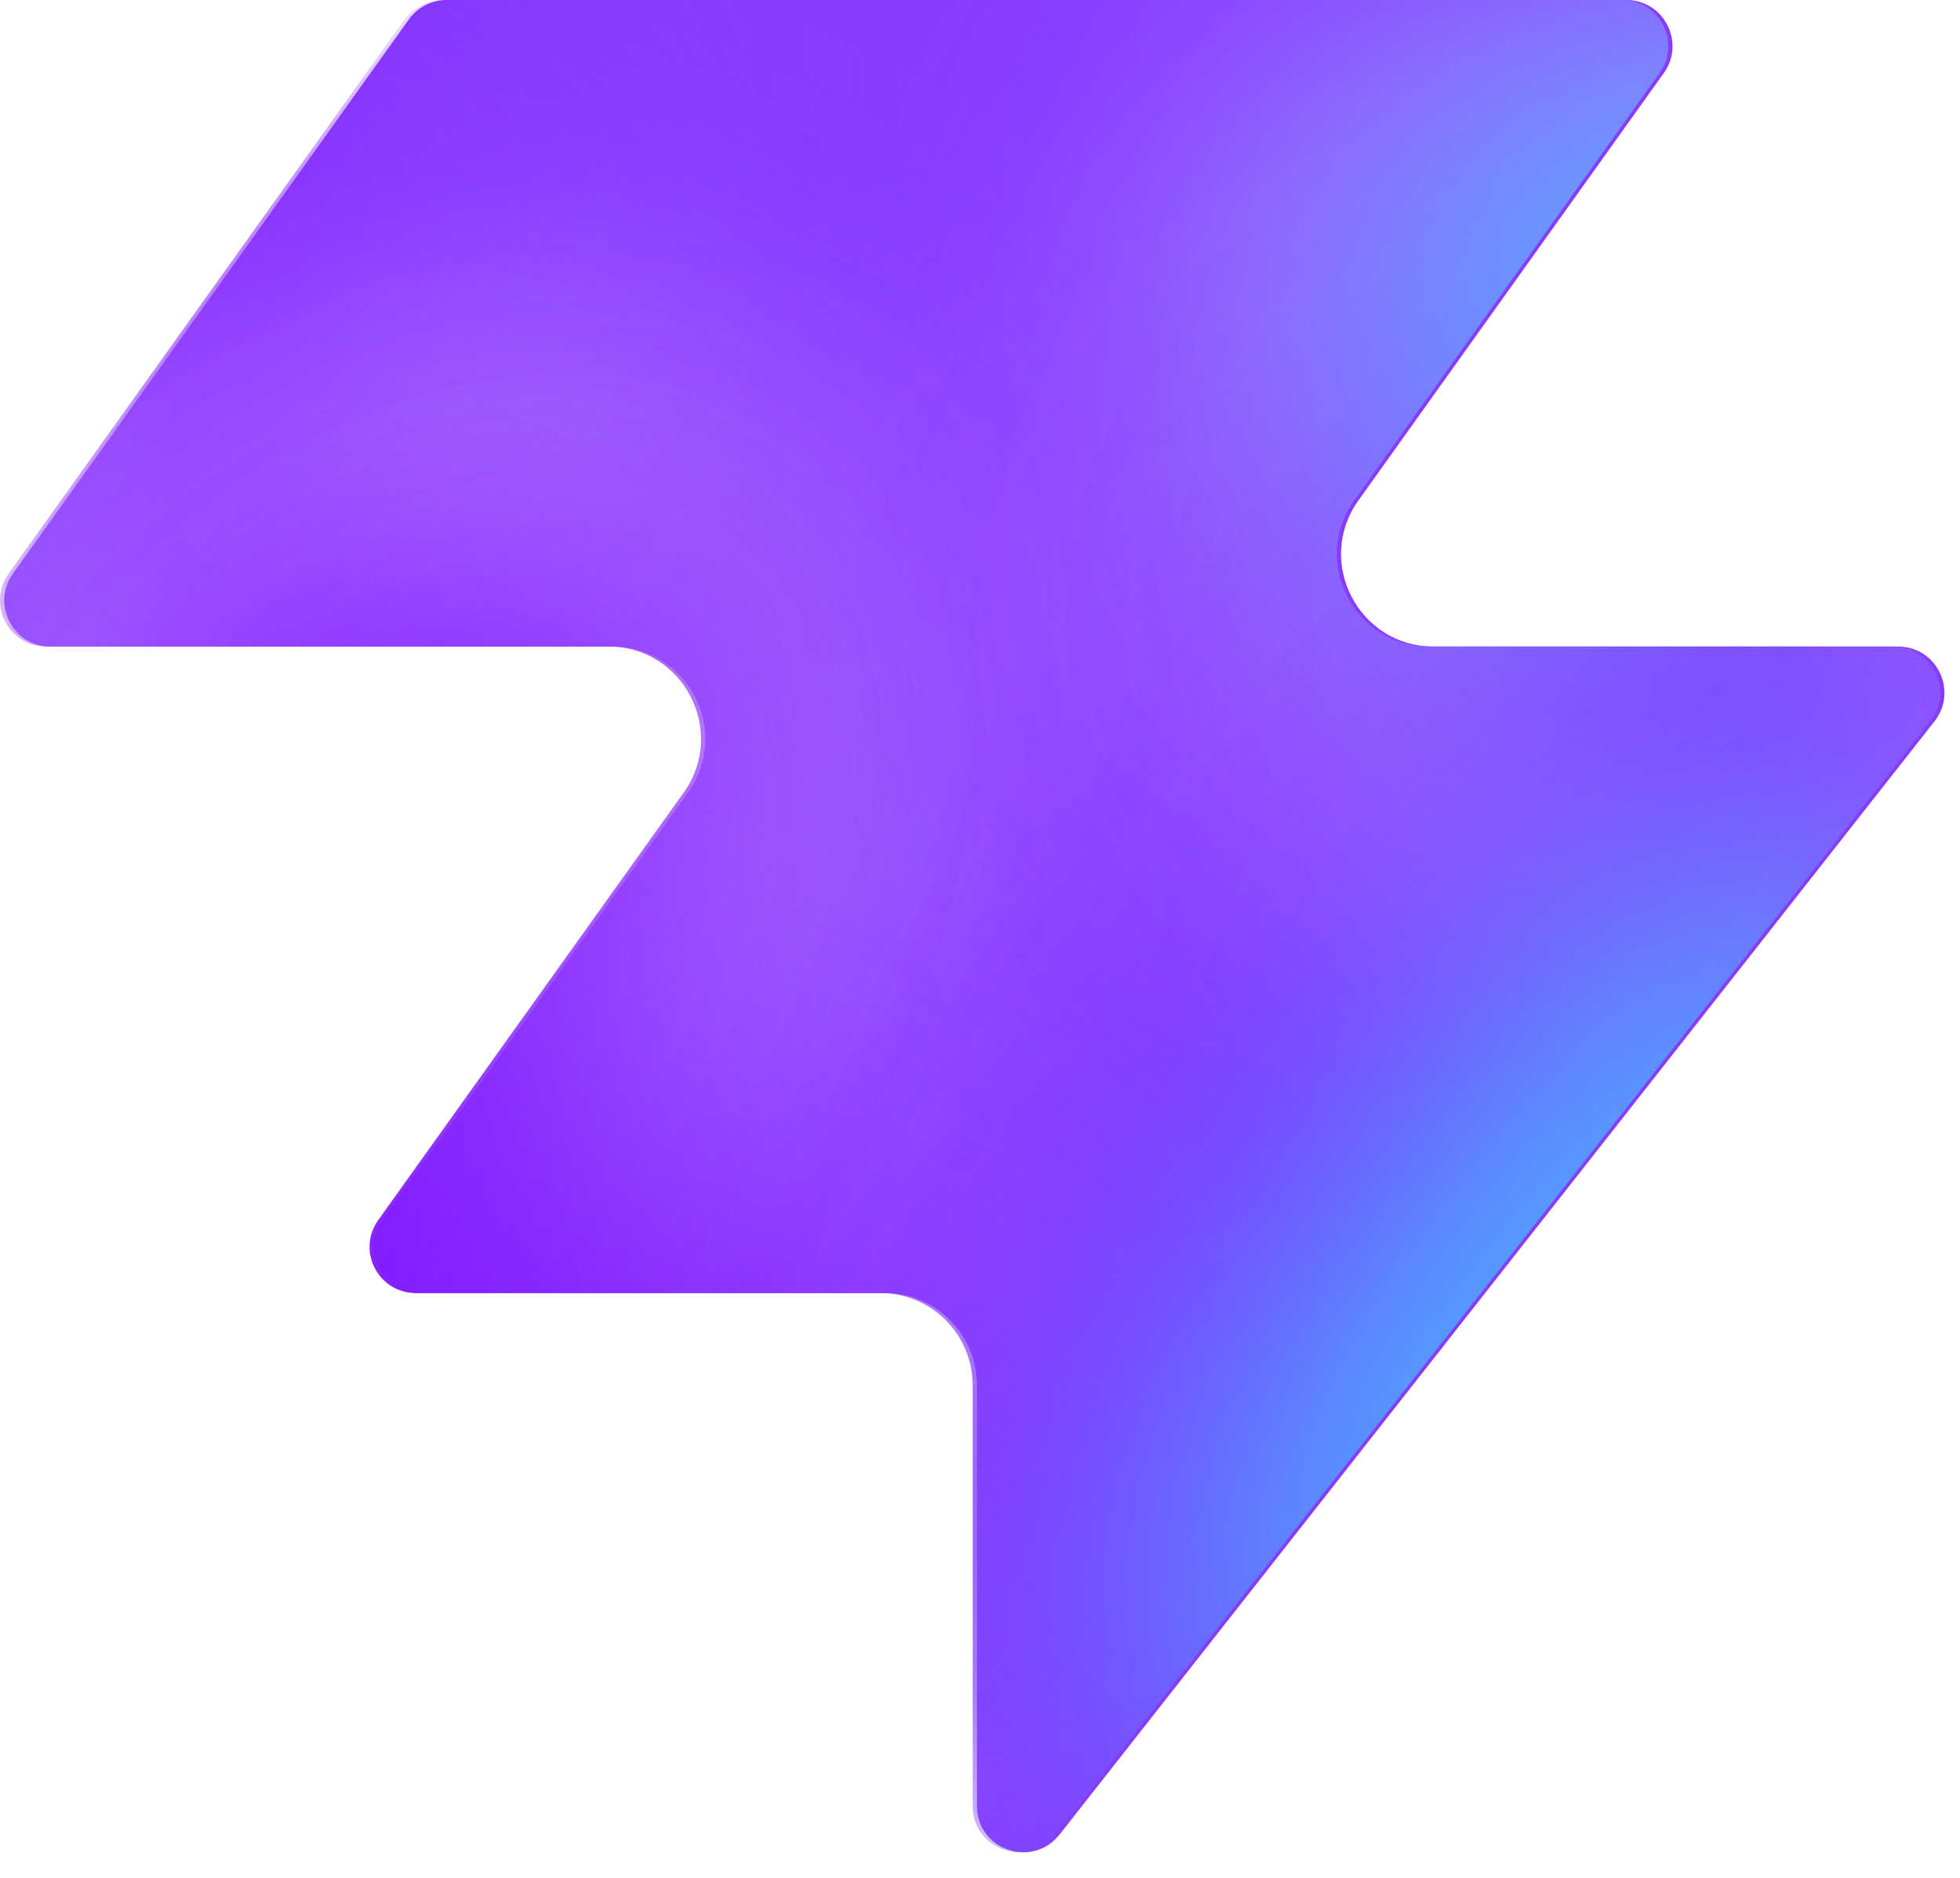
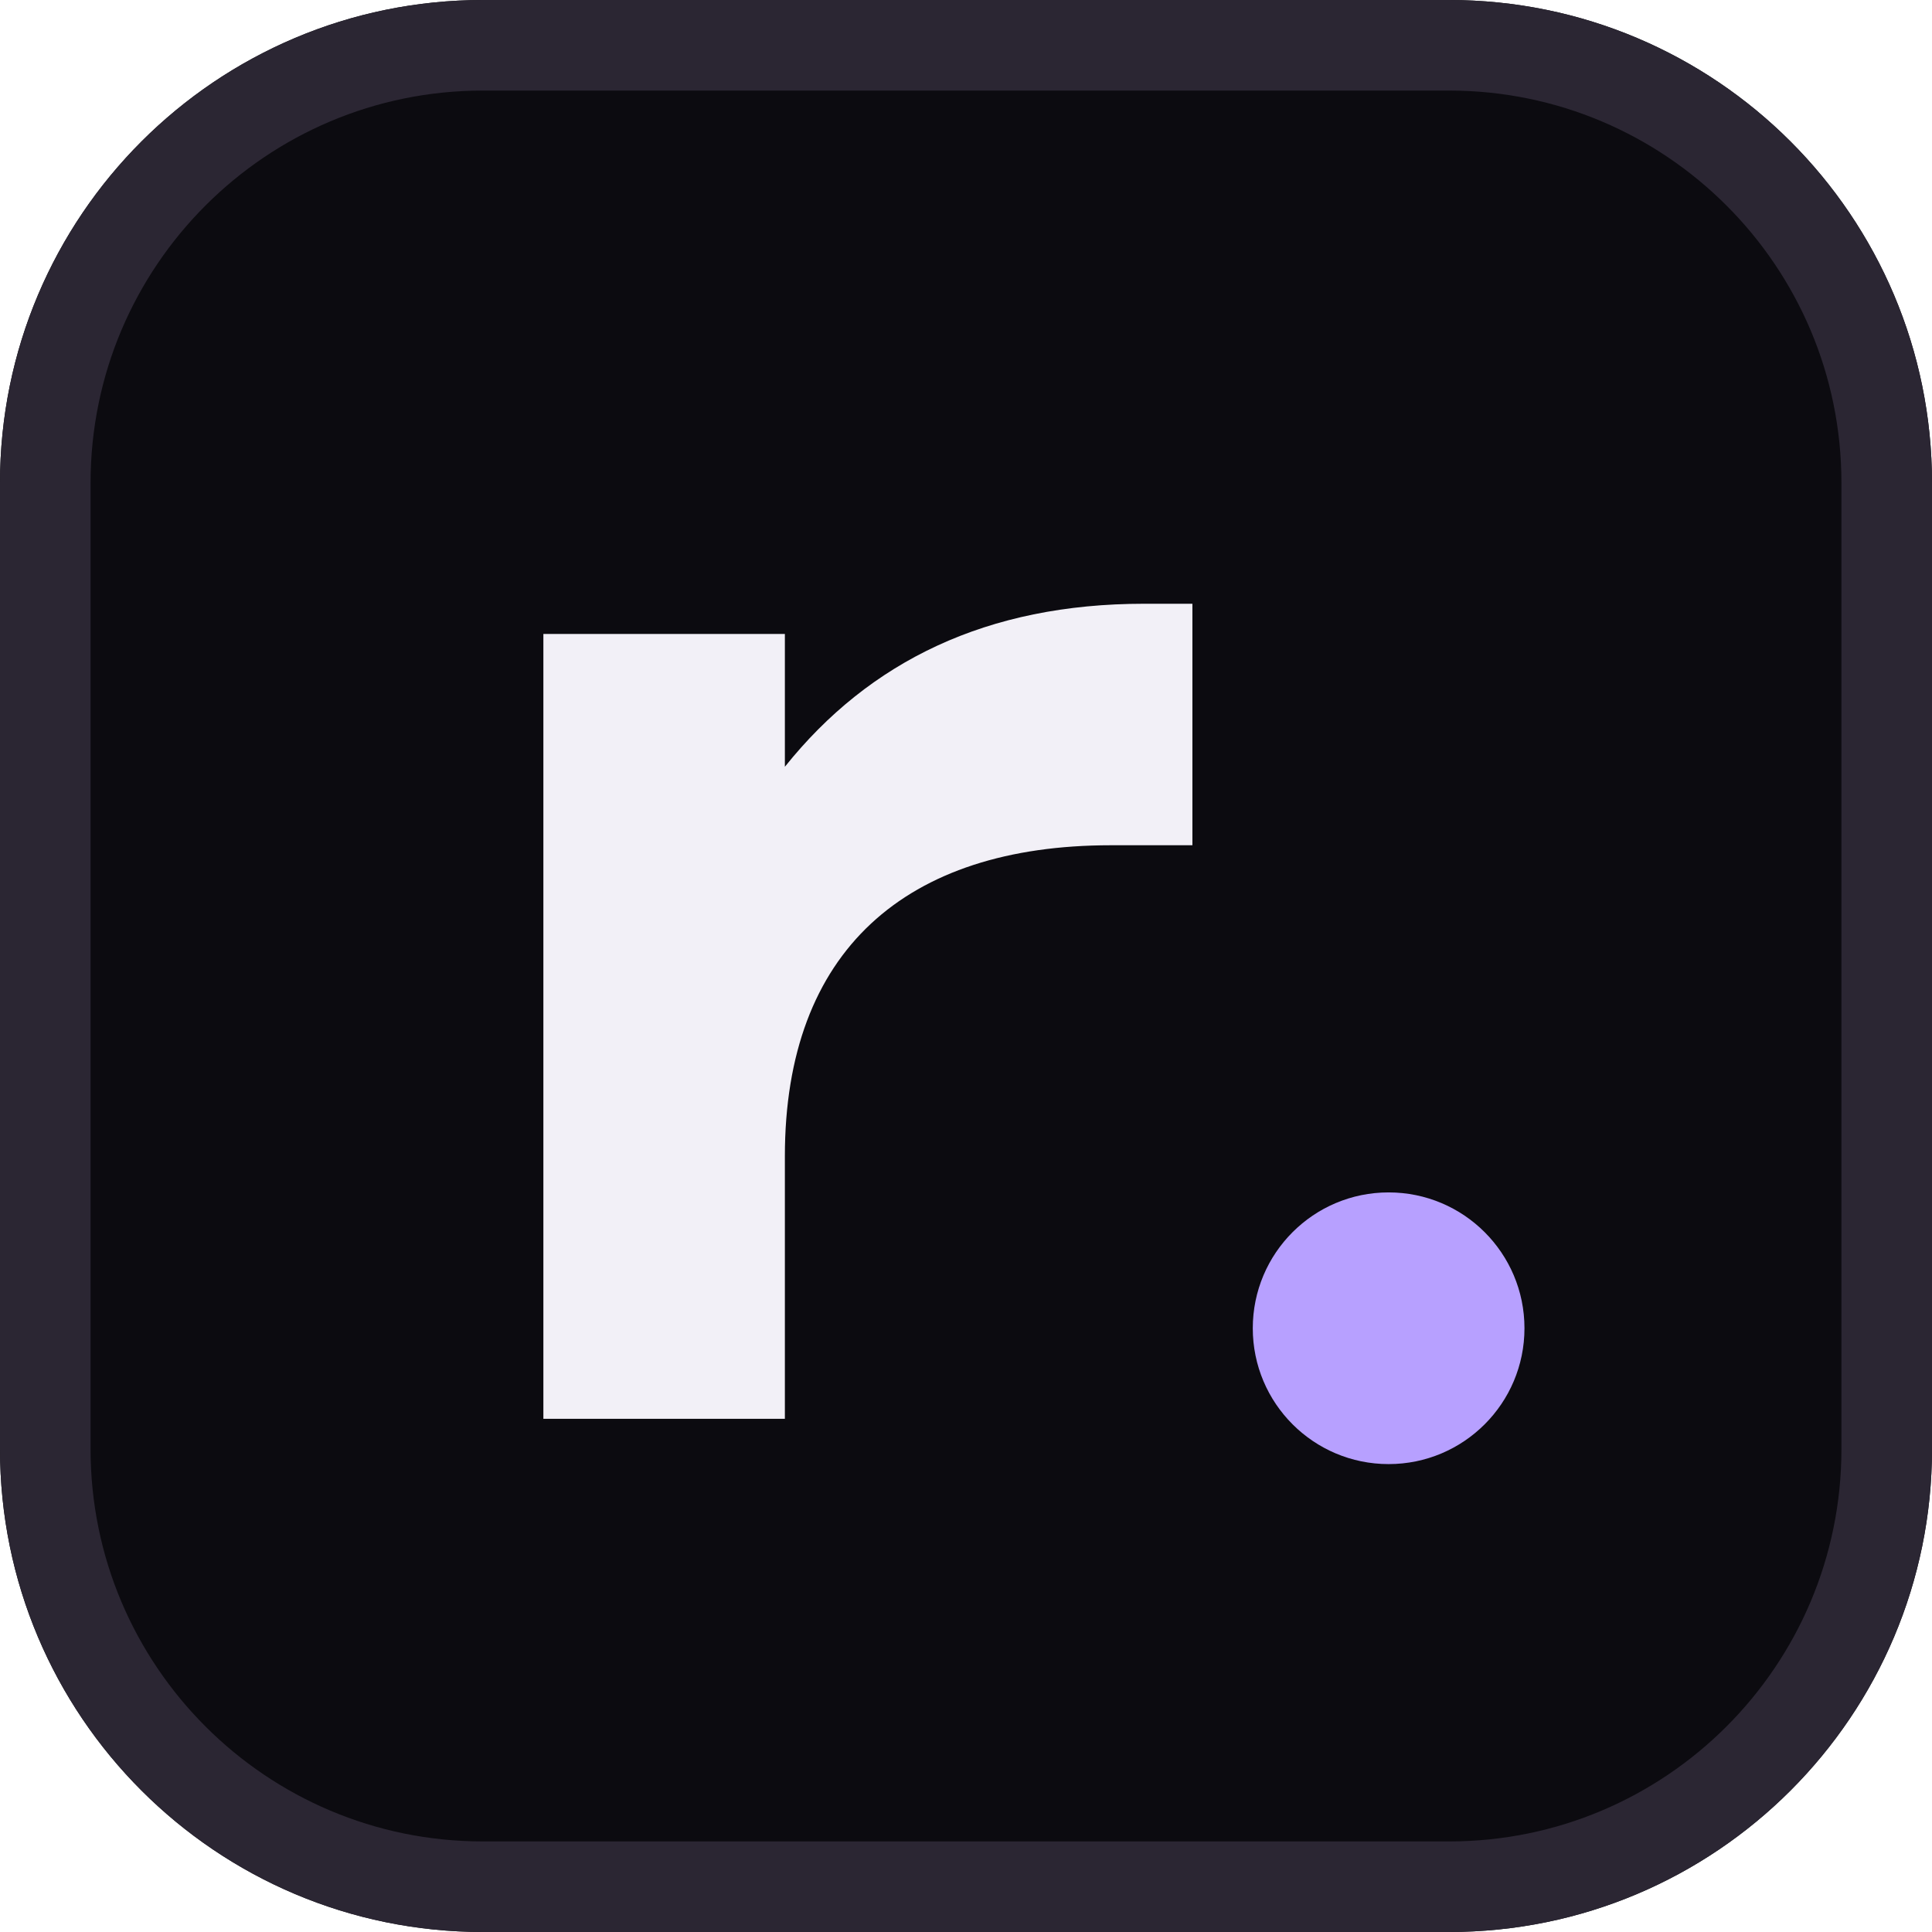
- <svg xmlns="http://www.w3.org/2000/svg" width="48" height="46" fill="none" viewBox="0 0 48 46">
-   <path fill="#863bff" d="M25.946 44.938c-.664.845-2.021.375-2.021-.698V33.937a2.26 2.26 0 0 0-2.262-2.262H10.287c-.92 0-1.456-1.04-.92-1.788l7.48-10.471c1.07-1.497 0-3.578-1.842-3.578H1.237c-.92 0-1.456-1.04-.92-1.788L10.013.474c.214-.297.556-.474.92-.474h28.894c.92 0 1.456 1.04.92 1.788l-7.48 10.471c-1.07 1.498 0 3.579 1.842 3.579h11.377c.943 0 1.473 1.088.89 1.83L25.947 44.94z" style="fill:#863bff;fill:color(display-p3 .525 .23 1);fill-opacity:1" />
-   <mask id="a" width="48" height="46" x="0" y="0" maskUnits="userSpaceOnUse" style="mask-type:alpha">
-     <path fill="#000" d="M25.842 44.938c-.664.844-2.021.375-2.021-.698V33.937a2.26 2.26 0 0 0-2.262-2.262H10.183c-.92 0-1.456-1.04-.92-1.788l7.48-10.471c1.07-1.498 0-3.579-1.842-3.579H1.133c-.92 0-1.456-1.04-.92-1.787L9.91.473c.214-.297.556-.474.92-.474h28.894c.92 0 1.456 1.04.92 1.788l-7.48 10.471c-1.07 1.498 0 3.578 1.842 3.578h11.377c.943 0 1.473 1.088.89 1.832L25.843 44.94z" style="fill:#000;fill-opacity:1" />
-   </mask>
-   <g mask="url(#a)">
-     <g filter="url(#b)">
-       <ellipse cx="5.508" cy="14.704" fill="#ede6ff" rx="5.508" ry="14.704" style="fill:#ede6ff;fill:color(display-p3 .927 .903 1);fill-opacity:1" transform="matrix(.00324 1 1 -.00324 -4.47 31.516)" />
-     </g>
-     <g filter="url(#c)">
-       <ellipse cx="10.399" cy="29.851" fill="#ede6ff" rx="10.399" ry="29.851" style="fill:#ede6ff;fill:color(display-p3 .927 .903 1);fill-opacity:1" transform="matrix(.00324 1 1 -.00324 -39.328 7.883)" />
-     </g>
-     <g filter="url(#d)">
-       <ellipse cx="5.508" cy="30.487" fill="#7e14ff" rx="5.508" ry="30.487" style="fill:#7e14ff;fill:color(display-p3 .492 .077 1);fill-opacity:1" transform="rotate(89.814 -25.913 -14.639)scale(1 -1)" />
-     </g>
-     <g filter="url(#e)">
-       <ellipse cx="5.508" cy="30.599" fill="#7e14ff" rx="5.508" ry="30.599" style="fill:#7e14ff;fill:color(display-p3 .492 .077 1);fill-opacity:1" transform="rotate(89.814 -32.644 -3.334)scale(1 -1)" />
-     </g>
-     <g filter="url(#f)">
-       <ellipse cx="5.508" cy="30.599" fill="#7e14ff" rx="5.508" ry="30.599" style="fill:#7e14ff;fill:color(display-p3 .492 .077 1);fill-opacity:1" transform="matrix(.00324 1 1 -.00324 -34.34 30.47)" />
-     </g>
-     <g filter="url(#g)">
-       <ellipse cx="14.072" cy="22.078" fill="#ede6ff" rx="14.072" ry="22.078" style="fill:#ede6ff;fill:color(display-p3 .927 .903 1);fill-opacity:1" transform="rotate(93.35 24.506 48.493)scale(-1 1)" />
-     </g>
-     <g filter="url(#h)">
-       <ellipse cx="3.47" cy="21.501" fill="#7e14ff" rx="3.47" ry="21.501" style="fill:#7e14ff;fill:color(display-p3 .492 .077 1);fill-opacity:1" transform="rotate(89.009 28.708 47.59)scale(-1 1)" />
-     </g>
-     <g filter="url(#i)">
-       <ellipse cx="3.47" cy="21.501" fill="#7e14ff" rx="3.47" ry="21.501" style="fill:#7e14ff;fill:color(display-p3 .492 .077 1);fill-opacity:1" transform="rotate(89.009 28.708 47.59)scale(-1 1)" />
-     </g>
-     <g filter="url(#j)">
-       <ellipse cx=".387" cy="8.972" fill="#7e14ff" rx="4.407" ry="29.108" style="fill:#7e14ff;fill:color(display-p3 .492 .077 1);fill-opacity:1" transform="rotate(39.51 .387 8.972)" />
-     </g>
-     <g filter="url(#k)">
-       <ellipse cx="47.523" cy="-6.092" fill="#7e14ff" rx="4.407" ry="29.108" style="fill:#7e14ff;fill:color(display-p3 .492 .077 1);fill-opacity:1" transform="rotate(37.892 47.523 -6.092)" />
-     </g>
-     <g filter="url(#l)">
-       <ellipse cx="41.412" cy="6.333" fill="#47bfff" rx="5.971" ry="9.665" style="fill:#47bfff;fill:color(display-p3 .28 .748 1);fill-opacity:1" transform="rotate(37.892 41.412 6.333)" />
-     </g>
-     <g filter="url(#m)">
-       <ellipse cx="-1.879" cy="38.332" fill="#7e14ff" rx="4.407" ry="29.108" style="fill:#7e14ff;fill:color(display-p3 .492 .077 1);fill-opacity:1" transform="rotate(37.892 -1.88 38.332)" />
-     </g>
-     <g filter="url(#n)">
-       <ellipse cx="-1.879" cy="38.332" fill="#7e14ff" rx="4.407" ry="29.108" style="fill:#7e14ff;fill:color(display-p3 .492 .077 1);fill-opacity:1" transform="rotate(37.892 -1.88 38.332)" />
-     </g>
-     <g filter="url(#o)">
-       <ellipse cx="35.651" cy="29.907" fill="#7e14ff" rx="4.407" ry="29.108" style="fill:#7e14ff;fill:color(display-p3 .492 .077 1);fill-opacity:1" transform="rotate(37.892 35.651 29.907)" />
-     </g>
-     <g filter="url(#p)">
-       <ellipse cx="38.418" cy="32.4" fill="#47bfff" rx="5.971" ry="15.297" style="fill:#47bfff;fill:color(display-p3 .28 .748 1);fill-opacity:1" transform="rotate(37.892 38.418 32.4)" />
-     </g>
-   </g>
-   <defs>
-     <filter id="b" width="60.045" height="41.654" x="-19.77" y="16.149" color-interpolation-filters="sRGB" filterUnits="userSpaceOnUse">
-       <feFlood flood-opacity="0" result="BackgroundImageFix" />
-       <feBlend in="SourceGraphic" in2="BackgroundImageFix" result="shape" />
-       <feGaussianBlur result="effect1_foregroundBlur_2002_17158" stdDeviation="7.659" />
-     </filter>
-     <filter id="c" width="90.34" height="51.437" x="-54.613" y="-7.533" color-interpolation-filters="sRGB" filterUnits="userSpaceOnUse">
-       <feFlood flood-opacity="0" result="BackgroundImageFix" />
-       <feBlend in="SourceGraphic" in2="BackgroundImageFix" result="shape" />
-       <feGaussianBlur result="effect1_foregroundBlur_2002_17158" stdDeviation="7.659" />
-     </filter>
-     <filter id="d" width="79.355" height="29.4" x="-49.64" y="2.03" color-interpolation-filters="sRGB" filterUnits="userSpaceOnUse">
-       <feFlood flood-opacity="0" result="BackgroundImageFix" />
-       <feBlend in="SourceGraphic" in2="BackgroundImageFix" result="shape" />
-       <feGaussianBlur result="effect1_foregroundBlur_2002_17158" stdDeviation="4.596" />
-     </filter>
-     <filter id="e" width="79.579" height="29.4" x="-45.045" y="20.029" color-interpolation-filters="sRGB" filterUnits="userSpaceOnUse">
-       <feFlood flood-opacity="0" result="BackgroundImageFix" />
-       <feBlend in="SourceGraphic" in2="BackgroundImageFix" result="shape" />
-       <feGaussianBlur result="effect1_foregroundBlur_2002_17158" stdDeviation="4.596" />
-     </filter>
-     <filter id="f" width="79.579" height="29.4" x="-43.513" y="21.178" color-interpolation-filters="sRGB" filterUnits="userSpaceOnUse">
-       <feFlood flood-opacity="0" result="BackgroundImageFix" />
-       <feBlend in="SourceGraphic" in2="BackgroundImageFix" result="shape" />
-       <feGaussianBlur result="effect1_foregroundBlur_2002_17158" stdDeviation="4.596" />
-     </filter>
-     <filter id="g" width="74.749" height="58.852" x="15.756" y="-17.901" color-interpolation-filters="sRGB" filterUnits="userSpaceOnUse">
-       <feFlood flood-opacity="0" result="BackgroundImageFix" />
-       <feBlend in="SourceGraphic" in2="BackgroundImageFix" result="shape" />
-       <feGaussianBlur result="effect1_foregroundBlur_2002_17158" stdDeviation="7.659" />
-     </filter>
-     <filter id="h" width="61.377" height="25.362" x="23.548" y="2.284" color-interpolation-filters="sRGB" filterUnits="userSpaceOnUse">
-       <feFlood flood-opacity="0" result="BackgroundImageFix" />
-       <feBlend in="SourceGraphic" in2="BackgroundImageFix" result="shape" />
-       <feGaussianBlur result="effect1_foregroundBlur_2002_17158" stdDeviation="4.596" />
-     </filter>
-     <filter id="i" width="61.377" height="25.362" x="23.548" y="2.284" color-interpolation-filters="sRGB" filterUnits="userSpaceOnUse">
-       <feFlood flood-opacity="0" result="BackgroundImageFix" />
-       <feBlend in="SourceGraphic" in2="BackgroundImageFix" result="shape" />
-       <feGaussianBlur result="effect1_foregroundBlur_2002_17158" stdDeviation="4.596" />
-     </filter>
-     <filter id="j" width="56.045" height="63.649" x="-27.636" y="-22.853" color-interpolation-filters="sRGB" filterUnits="userSpaceOnUse">
-       <feFlood flood-opacity="0" result="BackgroundImageFix" />
-       <feBlend in="SourceGraphic" in2="BackgroundImageFix" result="shape" />
-       <feGaussianBlur result="effect1_foregroundBlur_2002_17158" stdDeviation="4.596" />
-     </filter>
-     <filter id="k" width="54.814" height="64.646" x="20.116" y="-38.415" color-interpolation-filters="sRGB" filterUnits="userSpaceOnUse">
-       <feFlood flood-opacity="0" result="BackgroundImageFix" />
-       <feBlend in="SourceGraphic" in2="BackgroundImageFix" result="shape" />
-       <feGaussianBlur result="effect1_foregroundBlur_2002_17158" stdDeviation="4.596" />
-     </filter>
-     <filter id="l" width="33.541" height="35.313" x="24.641" y="-11.323" color-interpolation-filters="sRGB" filterUnits="userSpaceOnUse">
-       <feFlood flood-opacity="0" result="BackgroundImageFix" />
-       <feBlend in="SourceGraphic" in2="BackgroundImageFix" result="shape" />
-       <feGaussianBlur result="effect1_foregroundBlur_2002_17158" stdDeviation="4.596" />
-     </filter>
-     <filter id="m" width="54.814" height="64.646" x="-29.286" y="6.009" color-interpolation-filters="sRGB" filterUnits="userSpaceOnUse">
-       <feFlood flood-opacity="0" result="BackgroundImageFix" />
-       <feBlend in="SourceGraphic" in2="BackgroundImageFix" result="shape" />
-       <feGaussianBlur result="effect1_foregroundBlur_2002_17158" stdDeviation="4.596" />
-     </filter>
-     <filter id="n" width="54.814" height="64.646" x="-29.286" y="6.009" color-interpolation-filters="sRGB" filterUnits="userSpaceOnUse">
-       <feFlood flood-opacity="0" result="BackgroundImageFix" />
-       <feBlend in="SourceGraphic" in2="BackgroundImageFix" result="shape" />
-       <feGaussianBlur result="effect1_foregroundBlur_2002_17158" stdDeviation="4.596" />
-     </filter>
-     <filter id="o" width="54.814" height="64.646" x="8.244" y="-2.416" color-interpolation-filters="sRGB" filterUnits="userSpaceOnUse">
-       <feFlood flood-opacity="0" result="BackgroundImageFix" />
-       <feBlend in="SourceGraphic" in2="BackgroundImageFix" result="shape" />
-       <feGaussianBlur result="effect1_foregroundBlur_2002_17158" stdDeviation="4.596" />
-     </filter>
-     <filter id="p" width="39.409" height="43.623" x="18.713" y="10.588" color-interpolation-filters="sRGB" filterUnits="userSpaceOnUse">
-       <feFlood flood-opacity="0" result="BackgroundImageFix" />
-       <feBlend in="SourceGraphic" in2="BackgroundImageFix" result="shape" />
-       <feGaussianBlur result="effect1_foregroundBlur_2002_17158" stdDeviation="4.596" />
-     </filter>
-   </defs>
+ <svg xmlns="http://www.w3.org/2000/svg" viewBox="0 0 64 64" role="img" aria-label="Renan Amador">
+   <rect width="64" height="64" rx="16" fill="#0c0b10" />
+   <rect x="1.5" y="1.5" width="61" height="61" rx="14.5" fill="none" stroke="#2b2633" stroke-width="3" />
+   <path d="M18 47V21h8v4.4c2.8-3.5 6.7-5.4 11.9-5.4h1.6v8h-2.7c-6.8 0-10.8 3.5-10.8 10.3V47z" fill="#f2f0f7" />
+   <circle cx="46" cy="44" r="4.5" fill="#b7a0ff" />
</svg>
